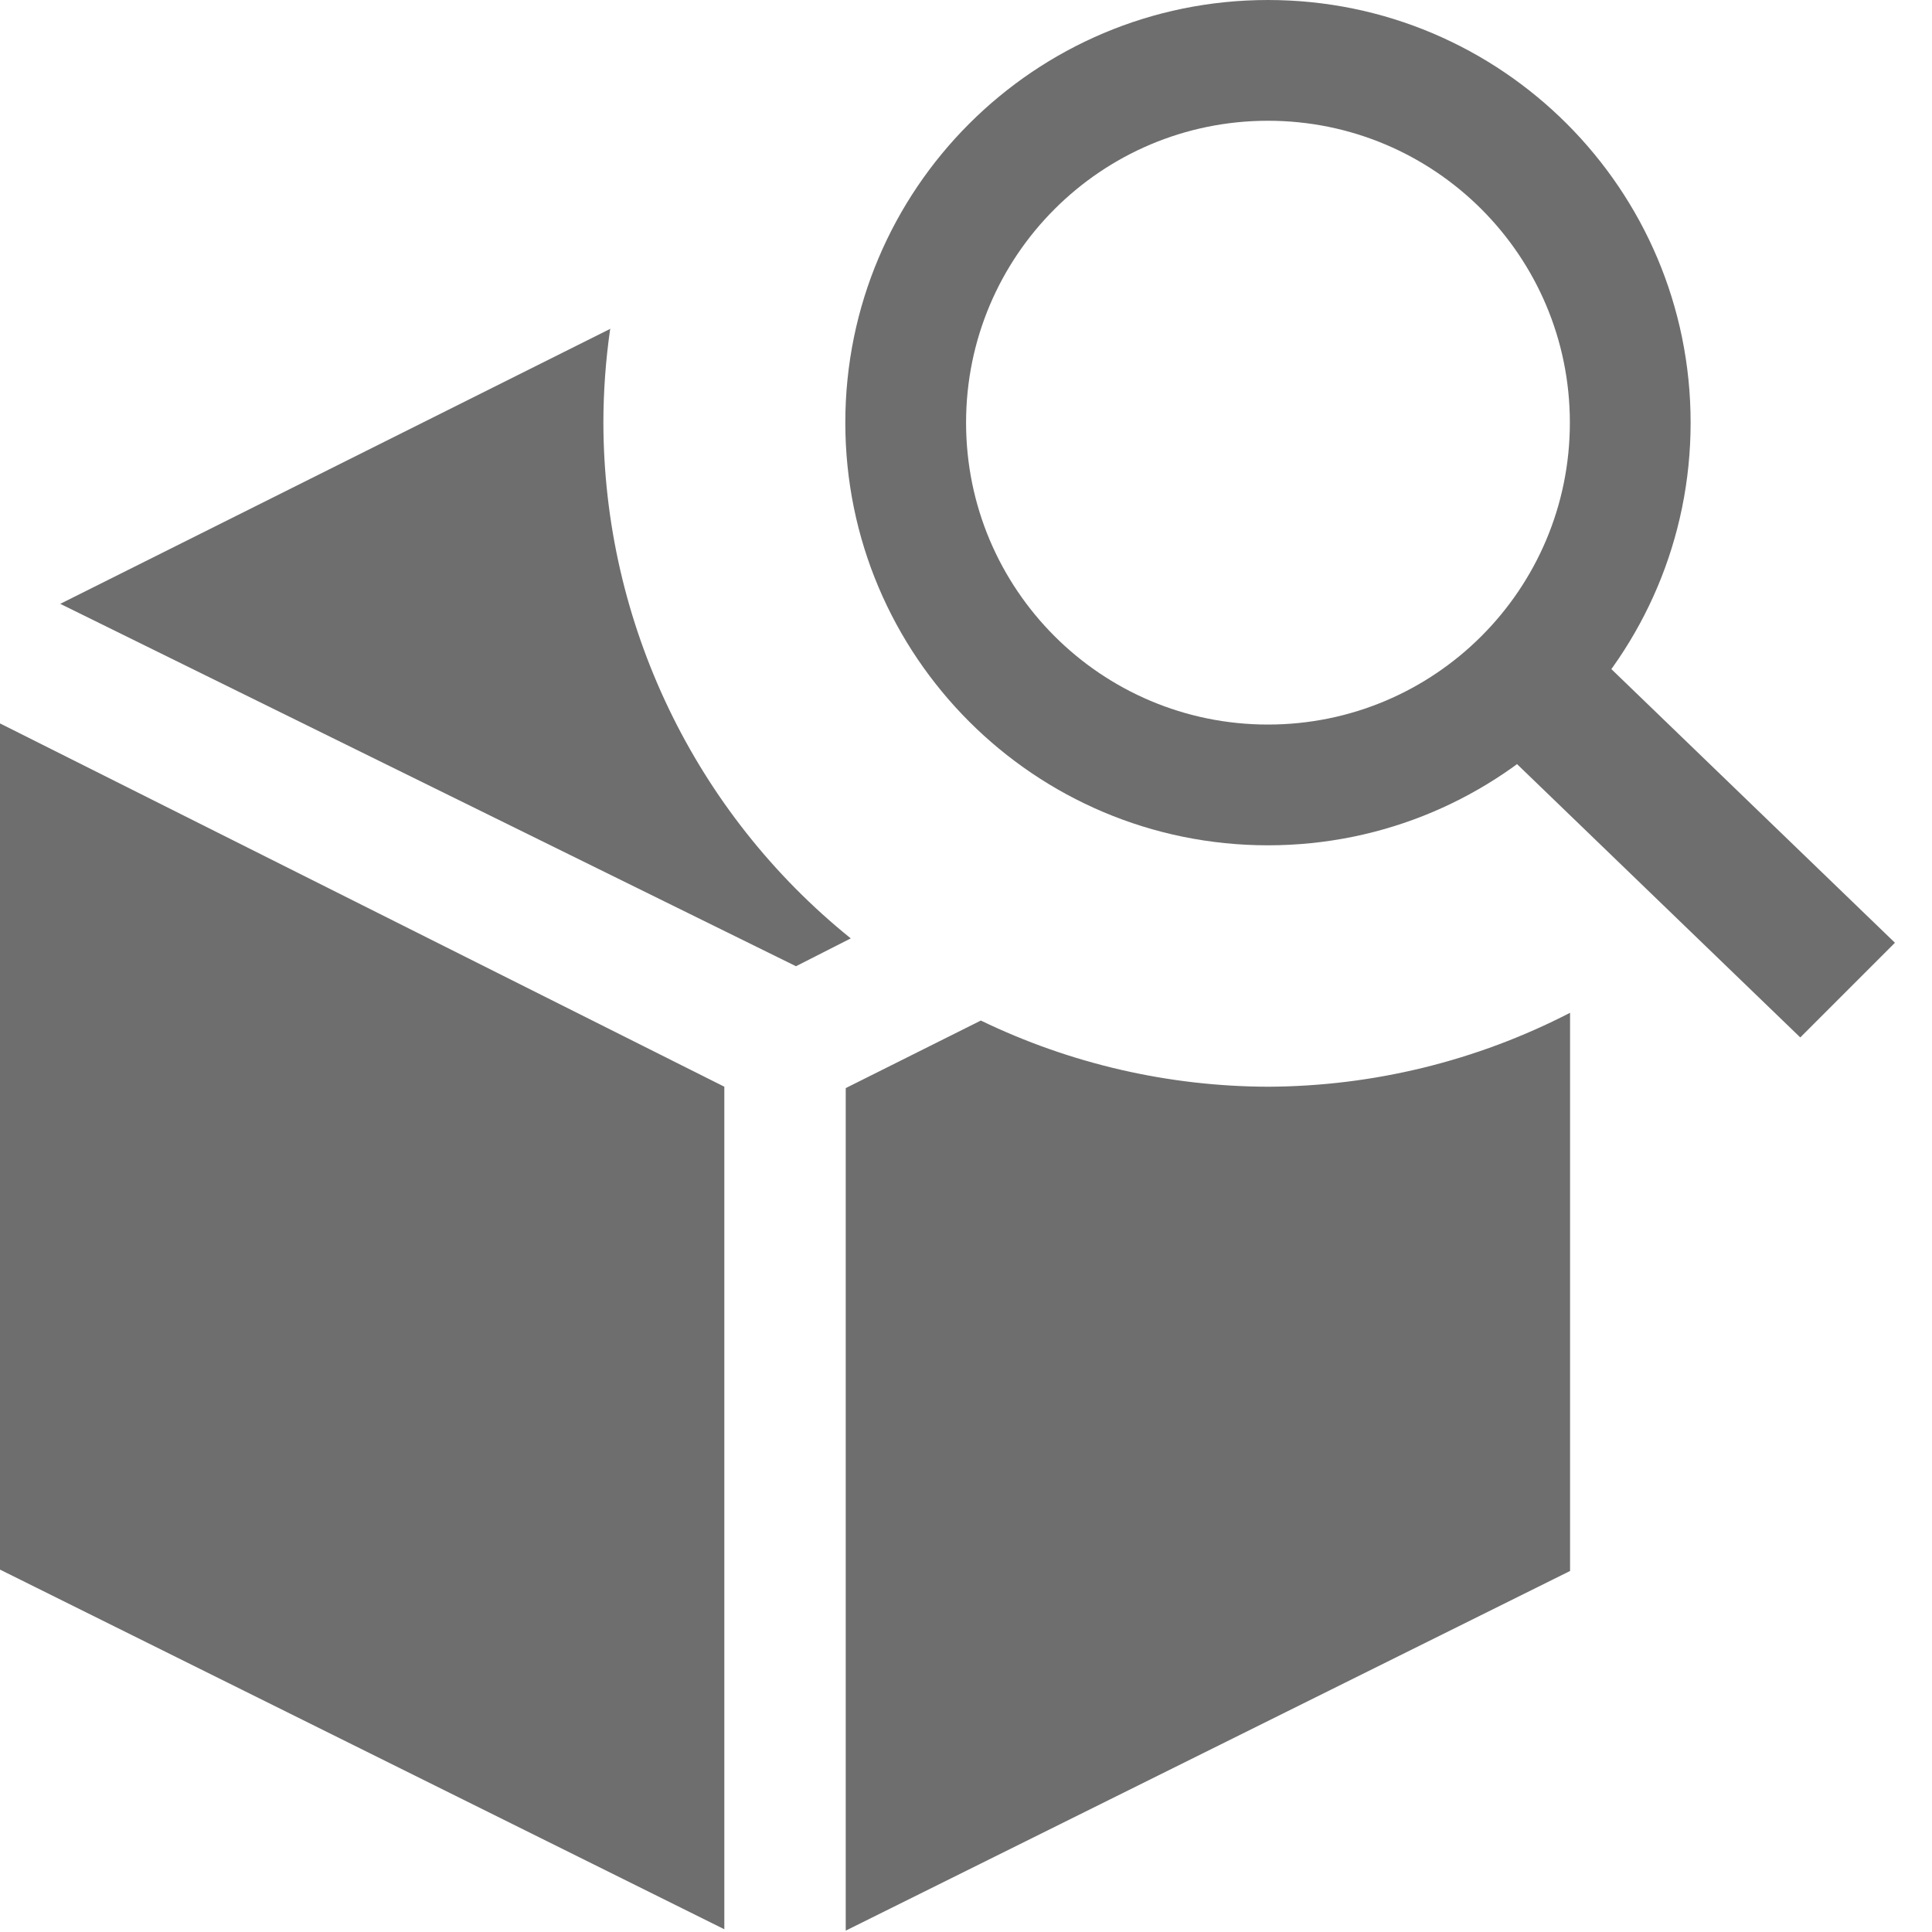
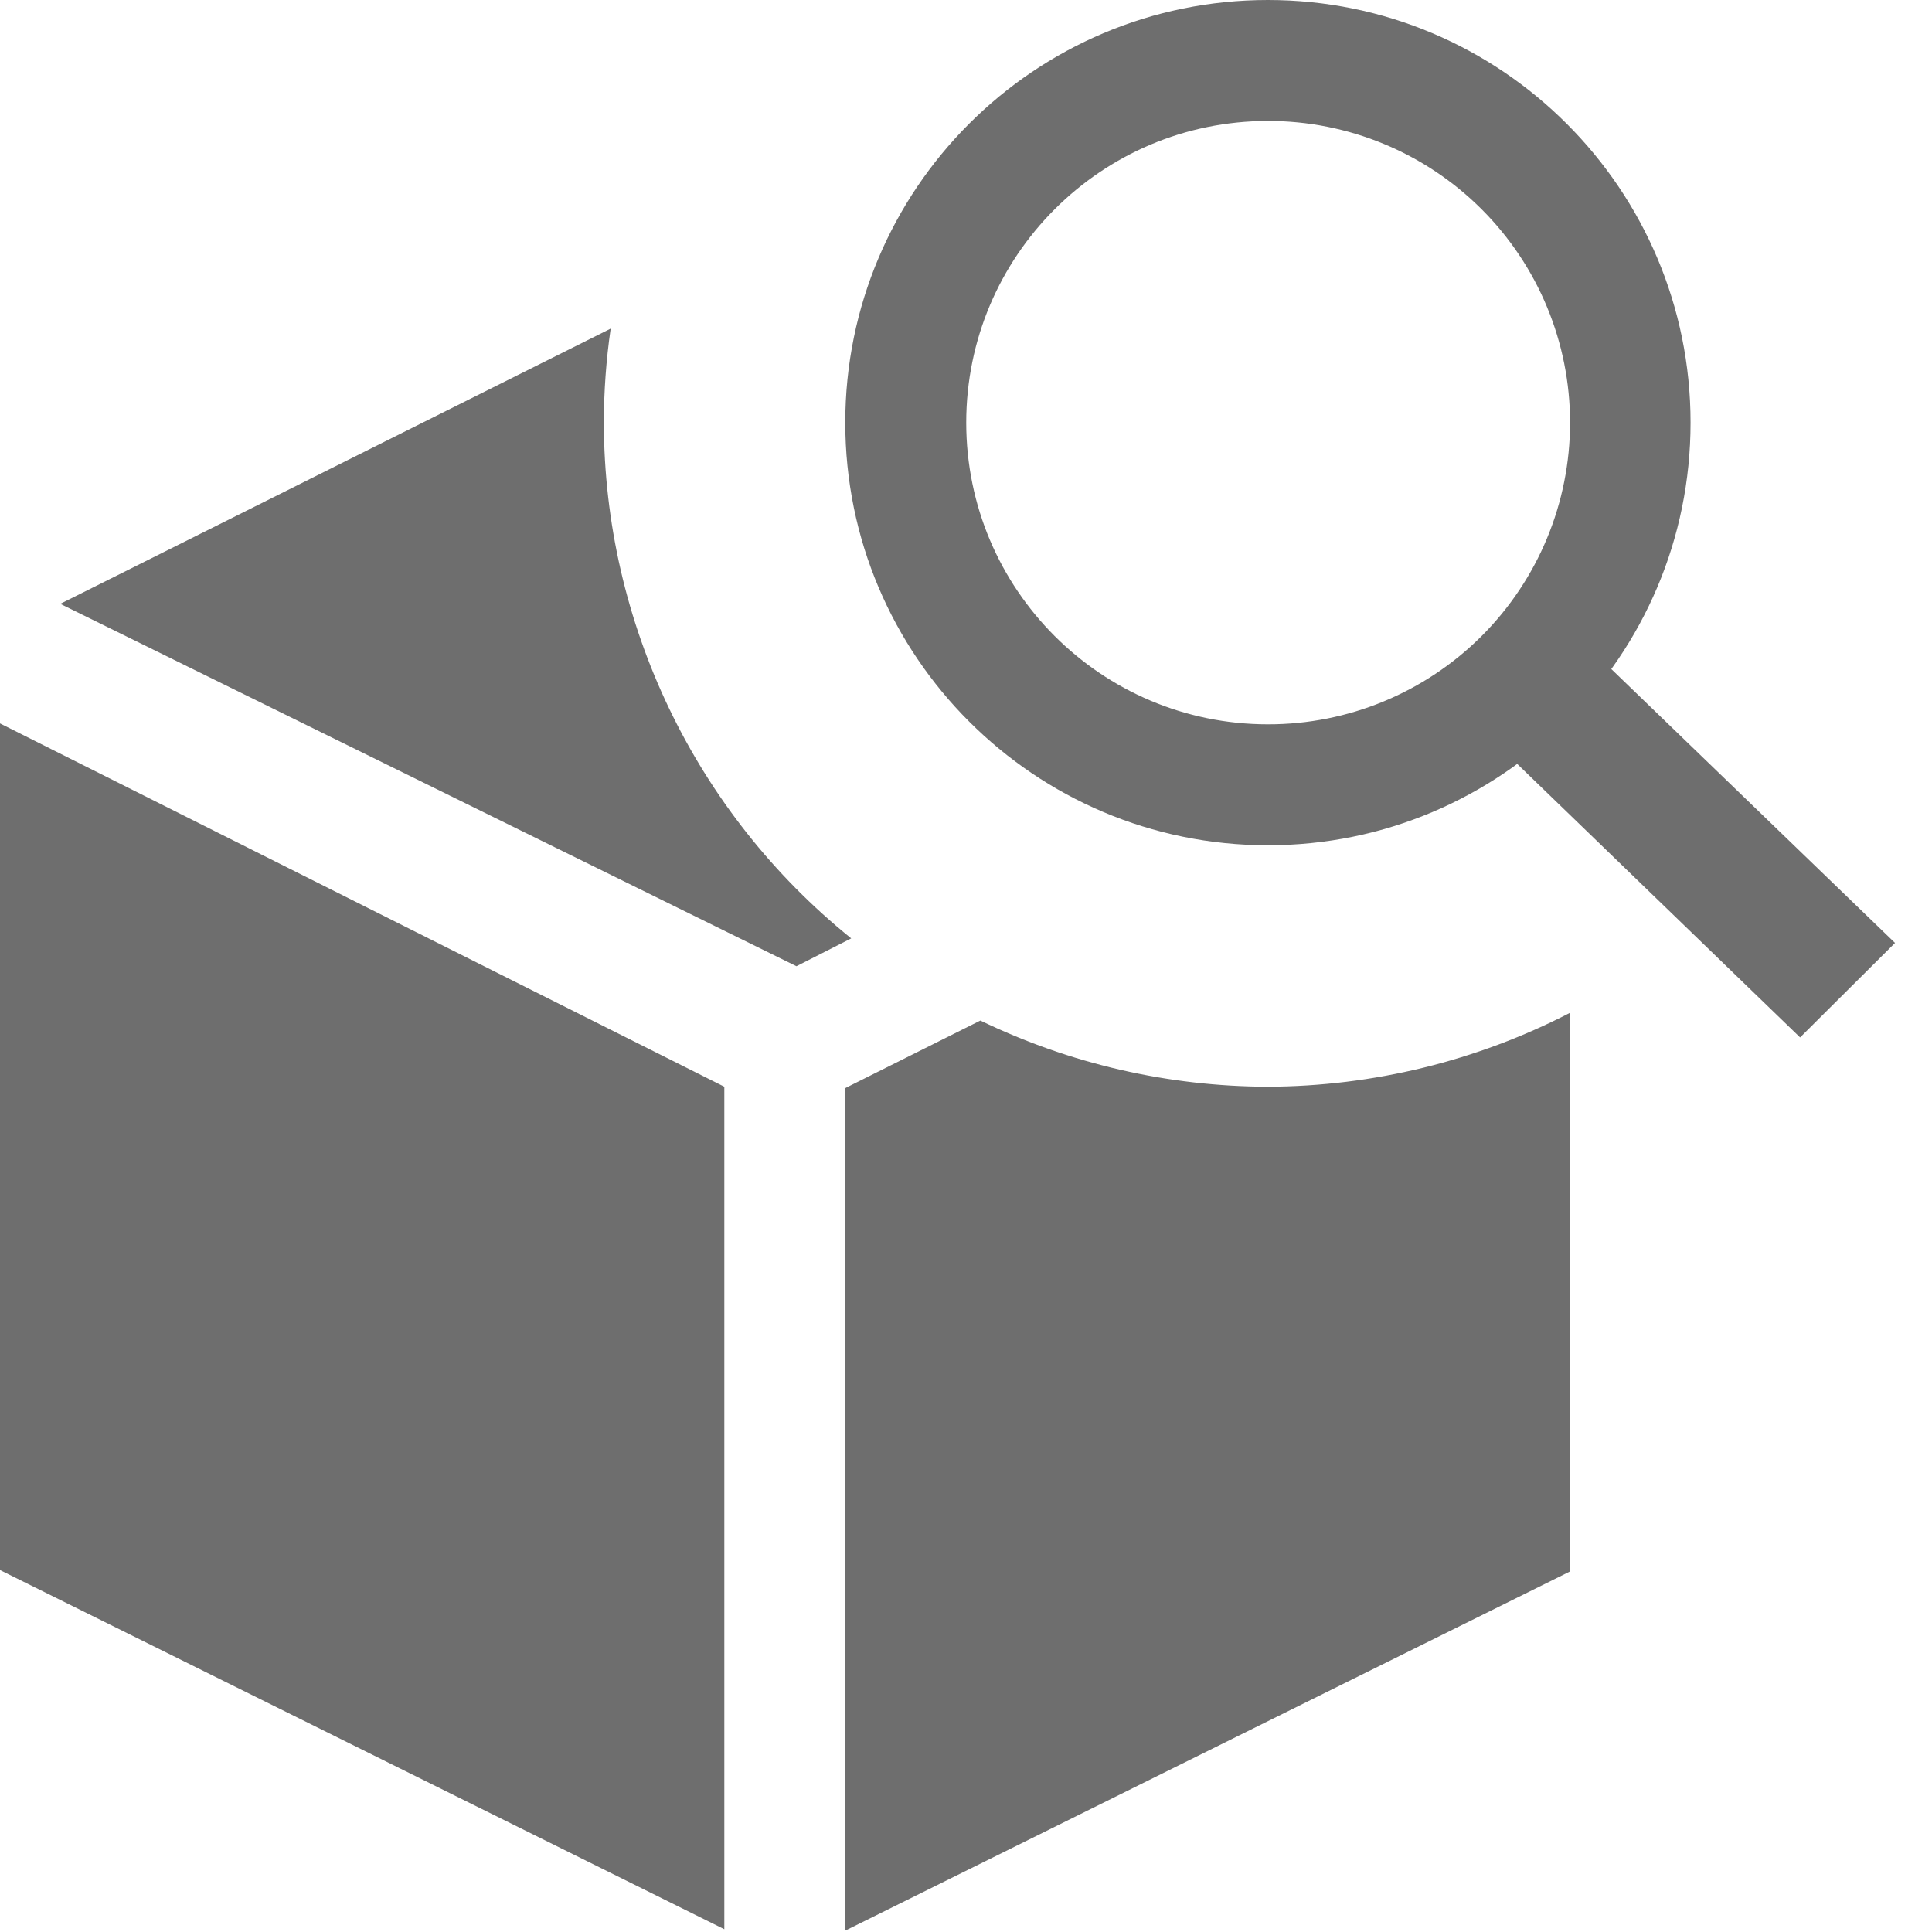
- <svg xmlns="http://www.w3.org/2000/svg" width="16" height="16" version="1.1" viewBox="0 0 4.233 4.233">
-   <g transform="matrix(.26458 0 0 .26458 .79376 4.3947e-6)" fill="#6e6e6e">
-     <path d="M 7.5,0 A 3.5,3.5 0 0 0 4,3.5 3.5,3.5 0 0 0 7.5,7 3.5,3.5 0 0 0 11,3.5 3.5,3.5 0 0 0 7.5,0 Z m 0,1 A 2.5,2.5 0 0 1 10,3.5 2.5,2.5 0 0 1 7.5,6 2.5,2.5 0 0 1 5,3.5 2.5,2.5 0 0 1 7.5,1 Z" stroke-width="0" />
-     <path d="m9.508 6.275 0.784-0.784 2.4 2.316-0.784 0.784z" fill-rule="evenodd" stroke-width=".554" />
+ <svg xmlns="http://www.w3.org/2000/svg" width="16" height="16" viewBox="0 0 4.233 4.233">
+   <g fill="#6e6e6e">
+     <path d="M2.778 0a.926.926 0 0 0-.926.926.926.926 0 0 0 .926.926.926.926 0 0 0 .926-.926A.926.926 0 0 0 2.778 0Zm0 .265a.661.661 0 0 1 .662.661.661.661 0 0 1-.662.661.661.661 0 0 1-.661-.661.661.661 0 0 1 .661-.661Z" />
+     <path d="m3.31 1.66.207-.207.635.613-.208.207z" fill-rule="evenodd" />
  </g>
  <g fill="#6e6e6e" stroke-linecap="round" stroke-linejoin="round">
-     <path d="m0 1.585 1.587 0.796v1.846l-1.587-0.788z" />
-     <path d="m3.44 2.219a1.455 1.455 0 0 1-0.661 0.162 1.455 1.455 0 0 1-0.63-0.145l-0.296 0.148v1.846l1.587-0.788v-1.224z" />
-     <path d="m1.338 0.72-1.206 0.603 1.612 0.794 0.12-0.061a1.455 1.455 0 0 1-0.542-1.13 1.455 1.455 0 0 1 0.015-0.206z" />
+     <path d="m0 1.585 1.587.796v1.846L0 3.44zM3.44 2.219a1.455 1.455 0 0 1-.662.162 1.455 1.455 0 0 1-.63-.145l-.296.148V4.23l1.588-.787V2.219zM1.338.72l-1.206.603 1.613.794.12-.061a1.455 1.455 0 0 1-.542-1.13A1.455 1.455 0 0 1 1.338.72z" />
  </g>
</svg>
